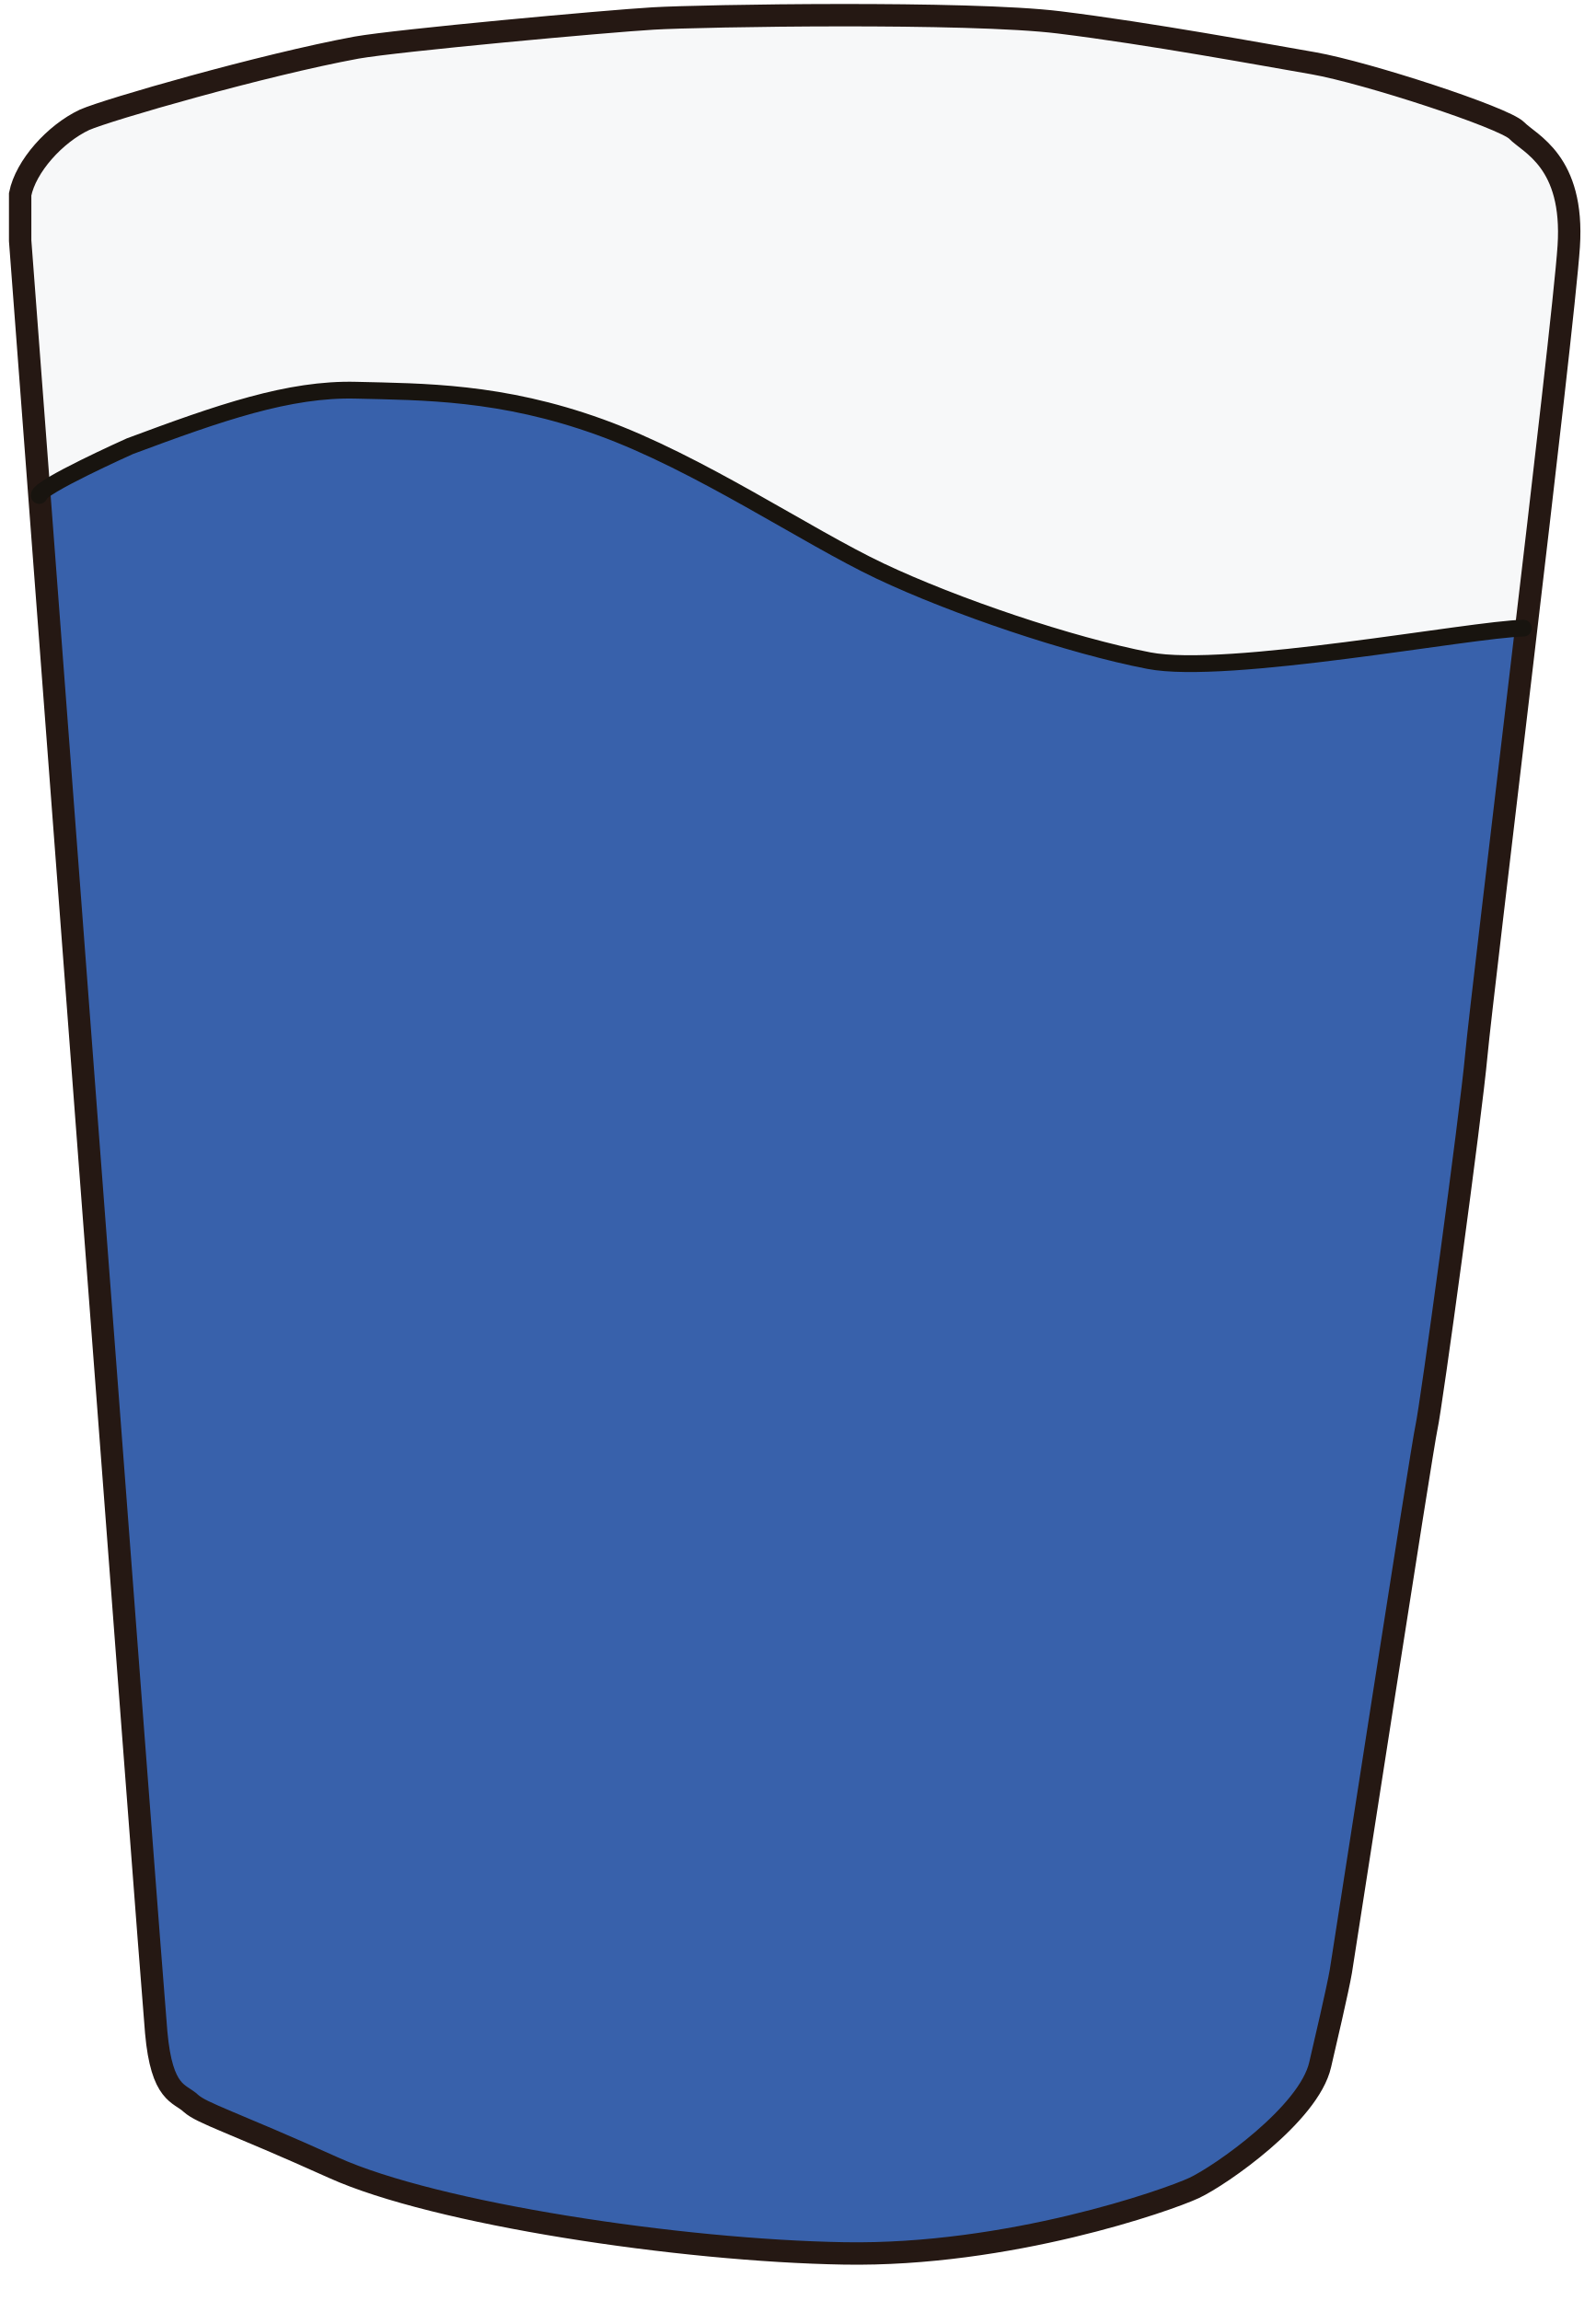
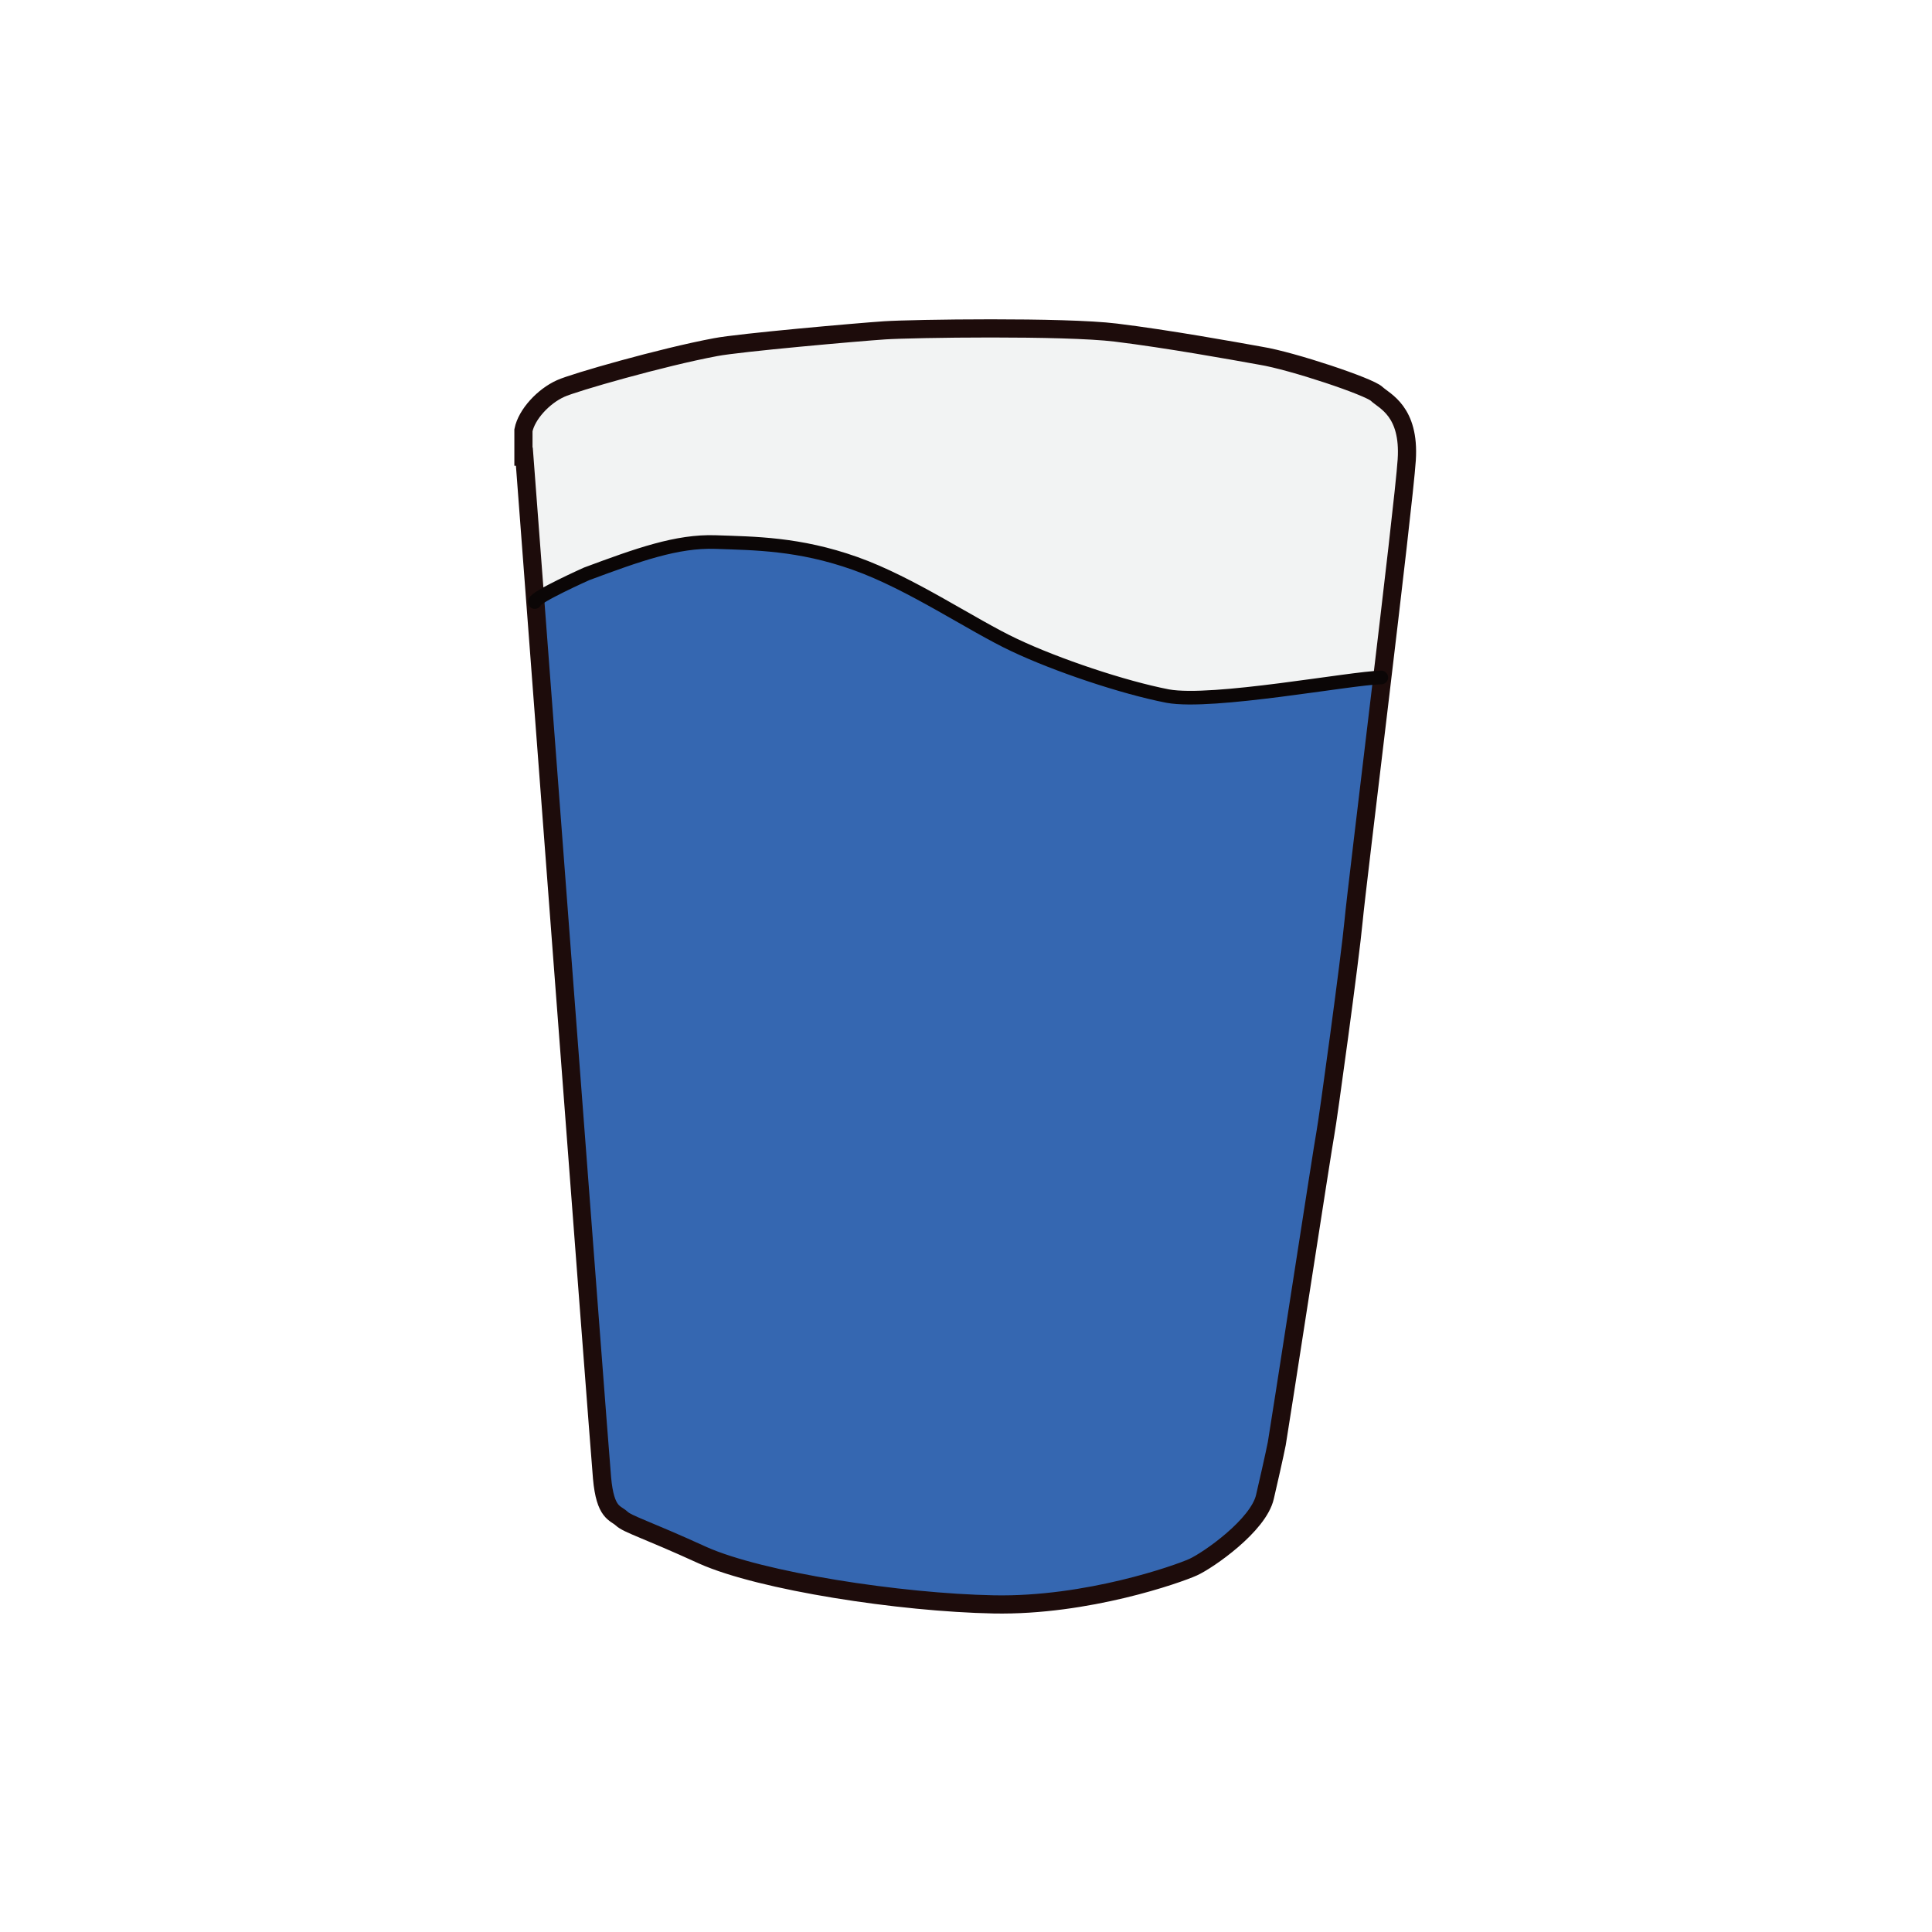
- <svg xmlns="http://www.w3.org/2000/svg" version="1.1" x="0px" y="0px" viewBox="0 0 285 411" style="enable-background:new 0 0 285 411;" xml:space="preserve">
+ <svg xmlns="http://www.w3.org/2000/svg" version="1.1" id="Calque_1" x="0px" y="0px" viewBox="0 0 425.2 425.2" style="enable-background:new 0 0 425.2 425.2;" xml:space="preserve">
  <style type="text/css">
- 	.st0{fill:#F7F8F9;}
- 	.st1{fill:#3861AB;}
- 	.st2{fill:none;stroke:#251813;stroke-width:4;stroke-linecap:round;stroke-miterlimit:10;}
- 	.st3{fill:none;stroke:#18140F;stroke-width:3;stroke-linecap:round;stroke-miterlimit:10;}
+ 	.st0{fill:#F2F3F3;}
+ 	.st1{fill:#3567B1;}
+ 	.st2{fill:none;stroke:#1D0C0B;stroke-width:4;stroke-linecap:round;stroke-miterlimit:10;}
+ 	.st3{fill:none;stroke:#0B0606;stroke-width:3;stroke-linecap:round;stroke-miterlimit:10;}
</style>
-   <g id="Calque_5">
-     <path class="st0" d="M280.1,38c0,0-1.2-8-5.2-11.3s-33.2-14.1-39-15.1c-5.8-1-34-6-42.7-7c-8.7-1-28.4-1.8-35.7-1.8   S111.5,3.7,107,4.1S64.9,8.2,58.7,9.5S30,16.1,25.1,18.2s-16.9,4.7-18,8.4S3.6,37.3,3.6,38c0,0.6,0,3,0,3l23.4,309.8l2.6,23l18,8.2   l43.4,14l68.9,6.6l29.5-4.4l23.8-7.3l13.6-9.7l8.2-10.3l11.2-62.6l14.2-94.6L280.1,38" />
-   </g>
-   <g id="Calque_4">
-     <path class="st1" d="M7.3,86.1c0,0,36.6-16.9,54.1-16.4s34.9,0.9,50,8.2c15.1,7.2,31.8,16.5,31.8,16.5s14.2,10,19,9.8   c4.7-0.3,29.6,12.7,41.5,13.5c13.7,0.9,36.3-1.7,45.5-3.7c3.2-0.7,22.6-3.8,22.5-0.8c-0.1,6.9-20.2,161.7-20.2,161.7l-7.6,48.6   l-3.6,23.4l-2.3,12.5l-4.1,13.9c0,0-13.3,13-17.8,16c-3.8,2.5-26.5,8.7-26.5,8.7l-20.6,3.5l-18.1,0.9l-29.4-2L91,395.9l-31.4-8.8   l-30-13.5L27.9,363L15.6,202.7L7.3,86.1z" />
-   </g>
-   <g id="Calque_2">
-     <path class="st2" d="M3.6,43c0,0,23.3,308.8,24.3,320c1,11.2,4.2,10.8,6.2,12.7c2,1.8,7.3,3.3,25.5,11.5   c18.2,8.2,61.8,14.8,91.2,15.3s57.8-9.5,62.5-11.7c4.7-2.2,20.5-13.2,22.5-22c0.7-3,3.2-13.7,3.7-16.7s14.5-93.7,15.3-97.2   s7.9-55.5,8.9-66.5S279.2,59.2,280.2,44s-7-18.3-9.3-20.7c-2.3-2.3-26.7-10.3-36.3-12c-8.7-1.5-29.2-5.3-45.4-7.3s-64-1.2-72.5-0.7   s-45.6,3.9-53,5.2c-16.8,3.1-44.5,11.1-48.6,12.9C9.8,23.9,4.6,29.7,3.6,34.7V43z" />
-   </g>
-   <g id="Calque_3">
-     <path class="st3" d="M272.1,112.2c-9.4,0.2-52.9,8.5-66.9,5.8c-14-2.7-34.7-9.7-48-16c-13.3-6.3-32.3-19.3-50-25.7   S75.6,70,63.6,69.7s-24.3,4-40.4,10c0,0-16.3,7.3-16.2,8.8" />
+   <g>
+     <path class="st0" d="M309.7,96.9c0,0-0.9-5.6-3.7-8c-2.8-2.3-23.3-9.9-27.4-10.6c-4.1-0.7-23.9-4.2-30-4.9s-19.9-1.2-25.1-1.3   c-5.2,0-32.2,0.6-35.4,0.9c-3.2,0.3-29.6,2.9-33.9,3.8c-4.4,1-20.2,4.6-23.6,6.1c-3.5,1.5-11.9,3.3-12.7,5.9   c-0.8,2.6-2.5,7.5-2.5,8s0,2.1,0,2.1l16.4,217.6l1.9,16.1l12.7,5.8l30.5,9.8l48.4,4.6l20.7-3.1l16.7-5.1l9.5-6.8l5.8-7.2l7.9-44   l10-66.5L309.7,96.9" />
+     <path class="st1" d="M118,130.8c0,0,25.7-11.9,38-11.5c12.3,0.4,24.5,0.7,35.1,5.7c10.6,5.1,22.3,11.6,22.3,11.6s10,7,13.3,6.9   s20.8,8.9,29.2,9.5c9.6,0.6,25.5-1.2,32-2.6c2.2-0.5,15.9-2.7,15.8-0.5c-0.1,4.8-14.2,113.6-14.2,113.6l-5.3,34.1l-2.6,16.4   l-1.6,8.8l-2.9,9.8c0,0-9.3,9.1-12.5,11.3c-2.7,1.8-18.6,6.1-18.6,6.1l-14.5,2.5l-12.7,0.6l-20.6-1.4l-21.3-3.2l-22.1-6.2   l-21.1-9.5l-1.2-7.5l-8.6-112.6L118,130.8z" />
+     <path class="st2" d="M115.4,100.5c0,0,16.4,216.9,17.1,224.8c0.7,7.8,2.9,7.6,4.3,8.9s5.2,2.3,17.9,8.1c12.8,5.7,43.4,10.4,64,10.8   s40.6-6.7,43.9-8.2s14.4-9.2,15.8-15.5c0.5-2.1,2.2-9.6,2.6-11.7c0.4-2.1,10.2-65.8,10.7-68.3c0.5-2.5,5.5-39,6.2-46.7   c0.7-7.7,11-90.8,11.7-101.5c0.7-10.7-4.9-12.9-6.6-14.5c-1.6-1.6-18.7-7.3-25.5-8.4c-6.1-1.1-20.5-3.7-31.9-5.1   c-11.4-1.4-44.9-0.9-50.9-0.5c-6,0.4-32,2.7-37.2,3.7c-11.8,2.2-31.3,7.8-34.1,9.1c-3.8,1.7-7.5,5.7-8.2,9.2V100.5z" />
+     <path class="st3" d="M304,149.1c-6.6,0.1-37.1,5.9-47,4.1c-9.8-1.9-24.4-6.8-33.7-11.2c-9.4-4.4-22.7-13.6-35.1-18   s-22.2-4.4-30.7-4.7s-17.1,2.8-28.4,7c0,0-11.4,5.1-11.4,6.2" />
  </g>
</svg>
